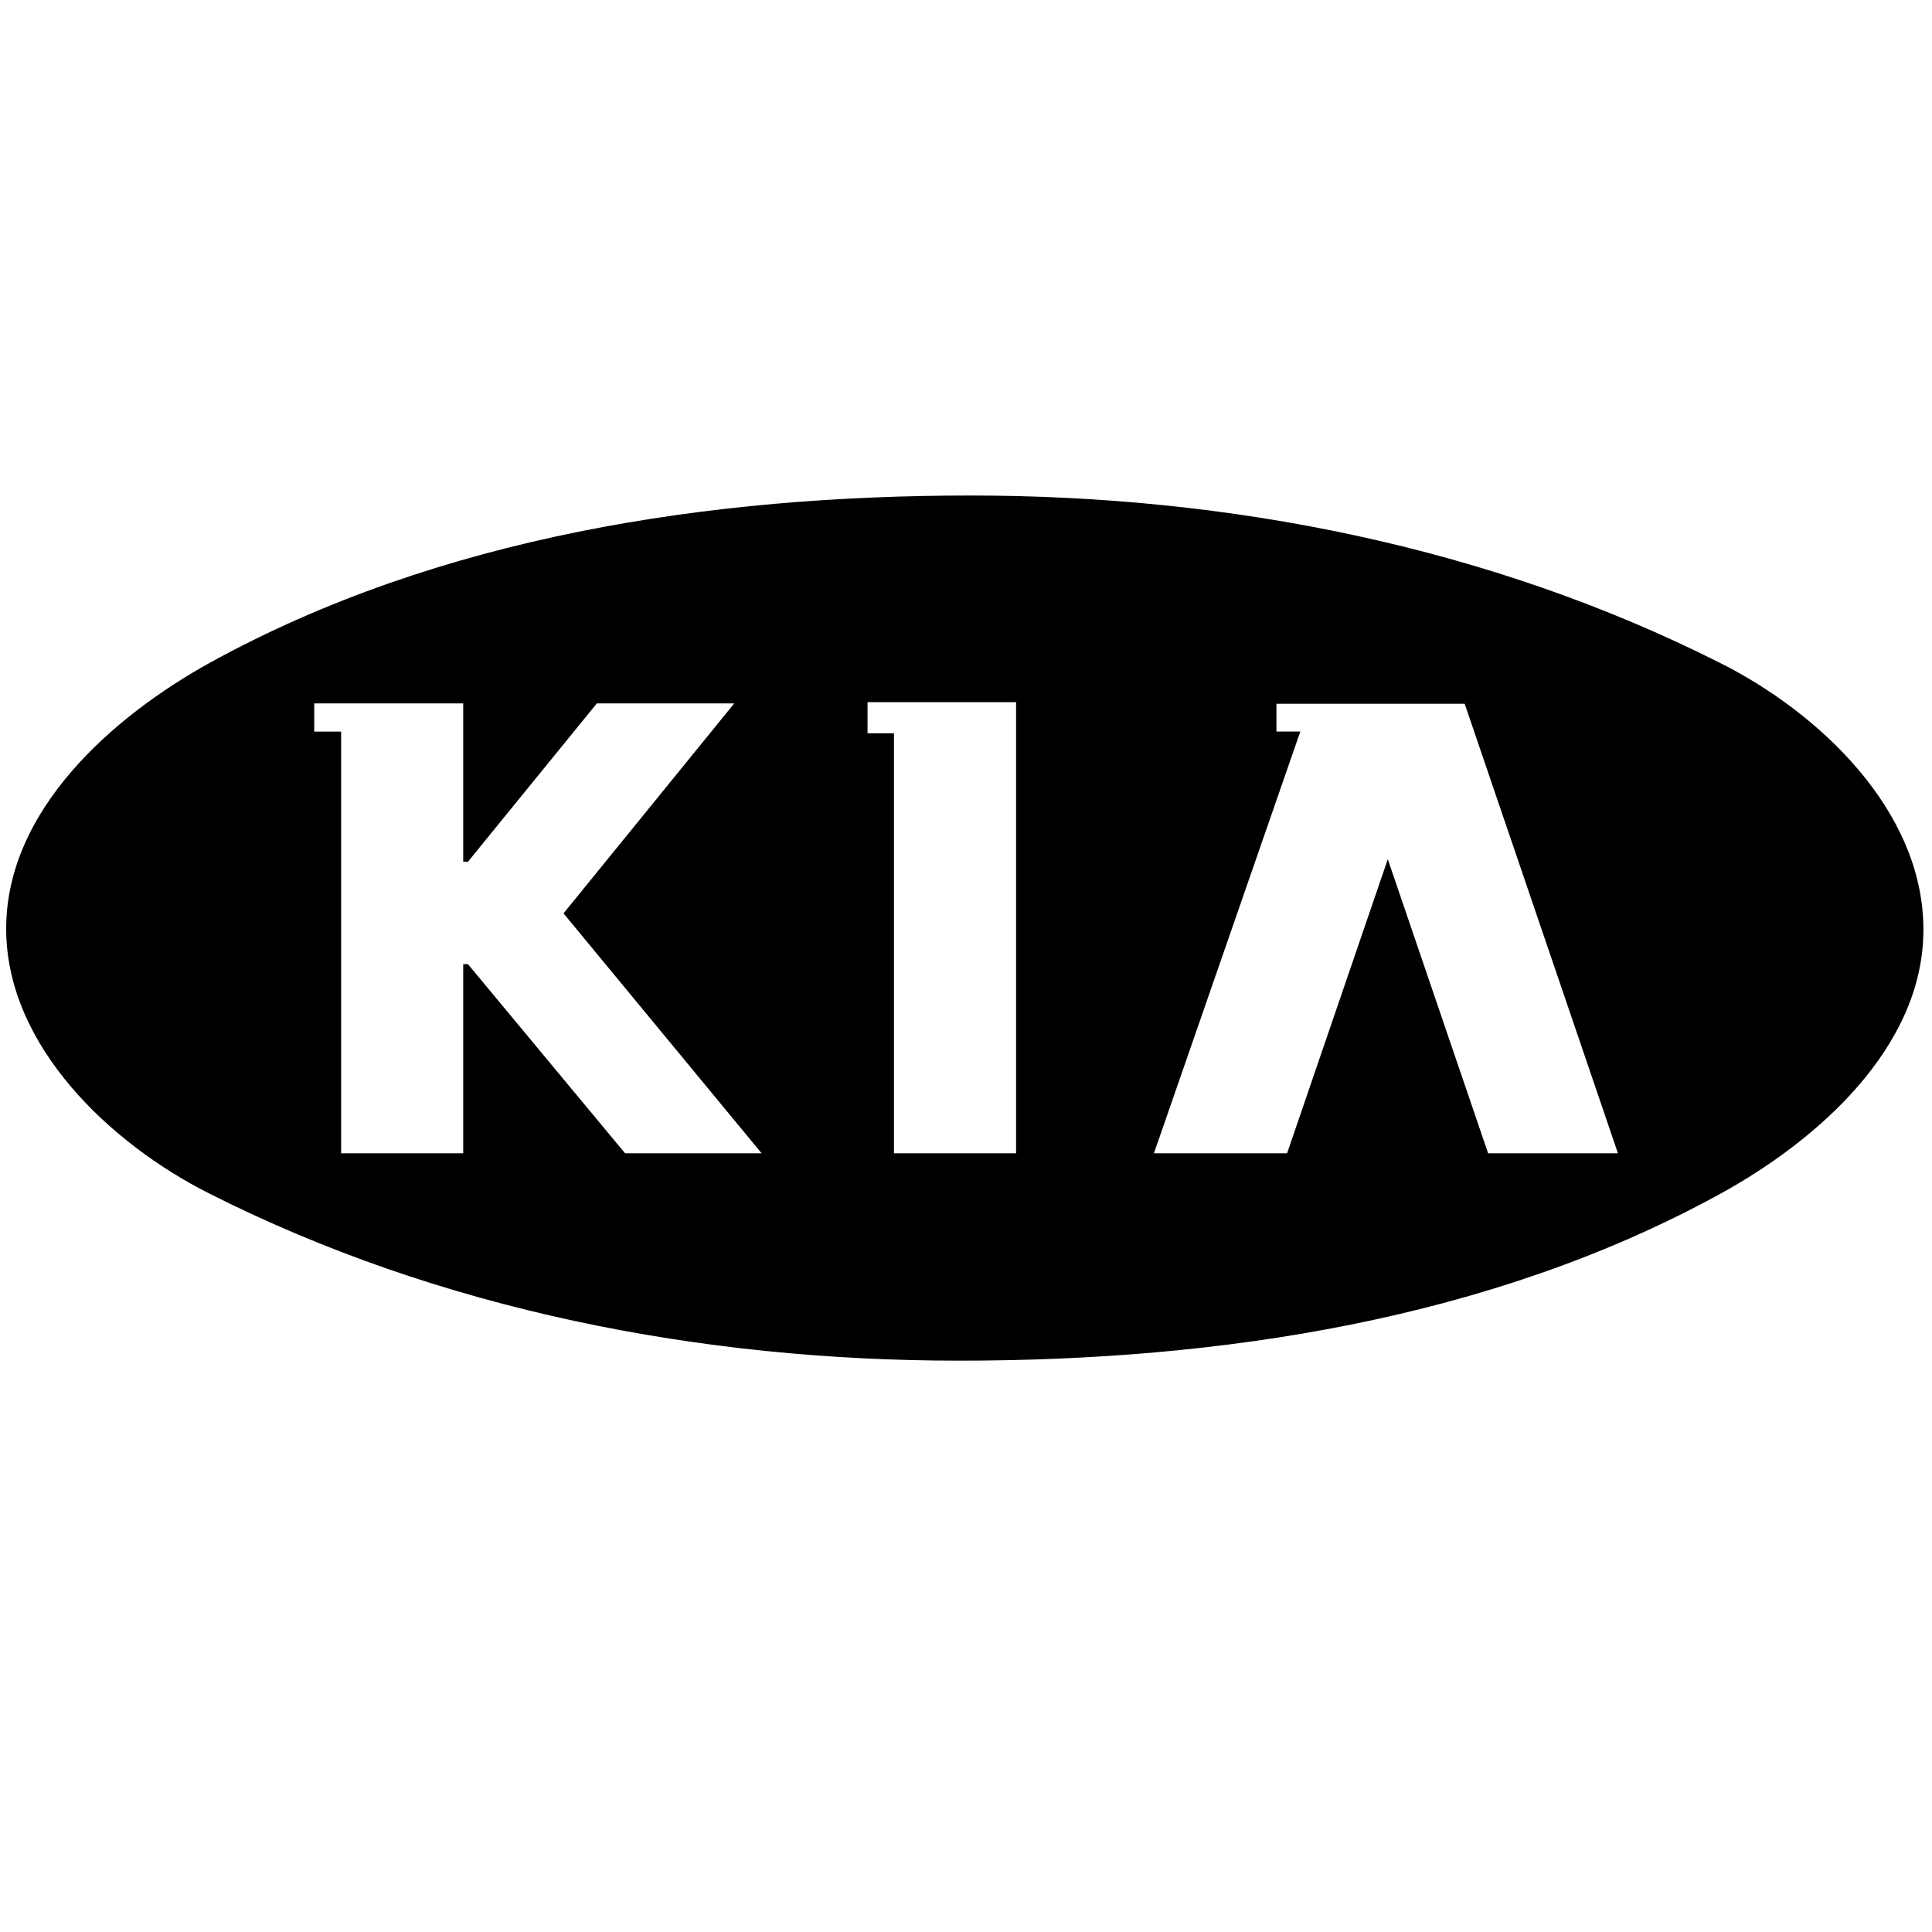
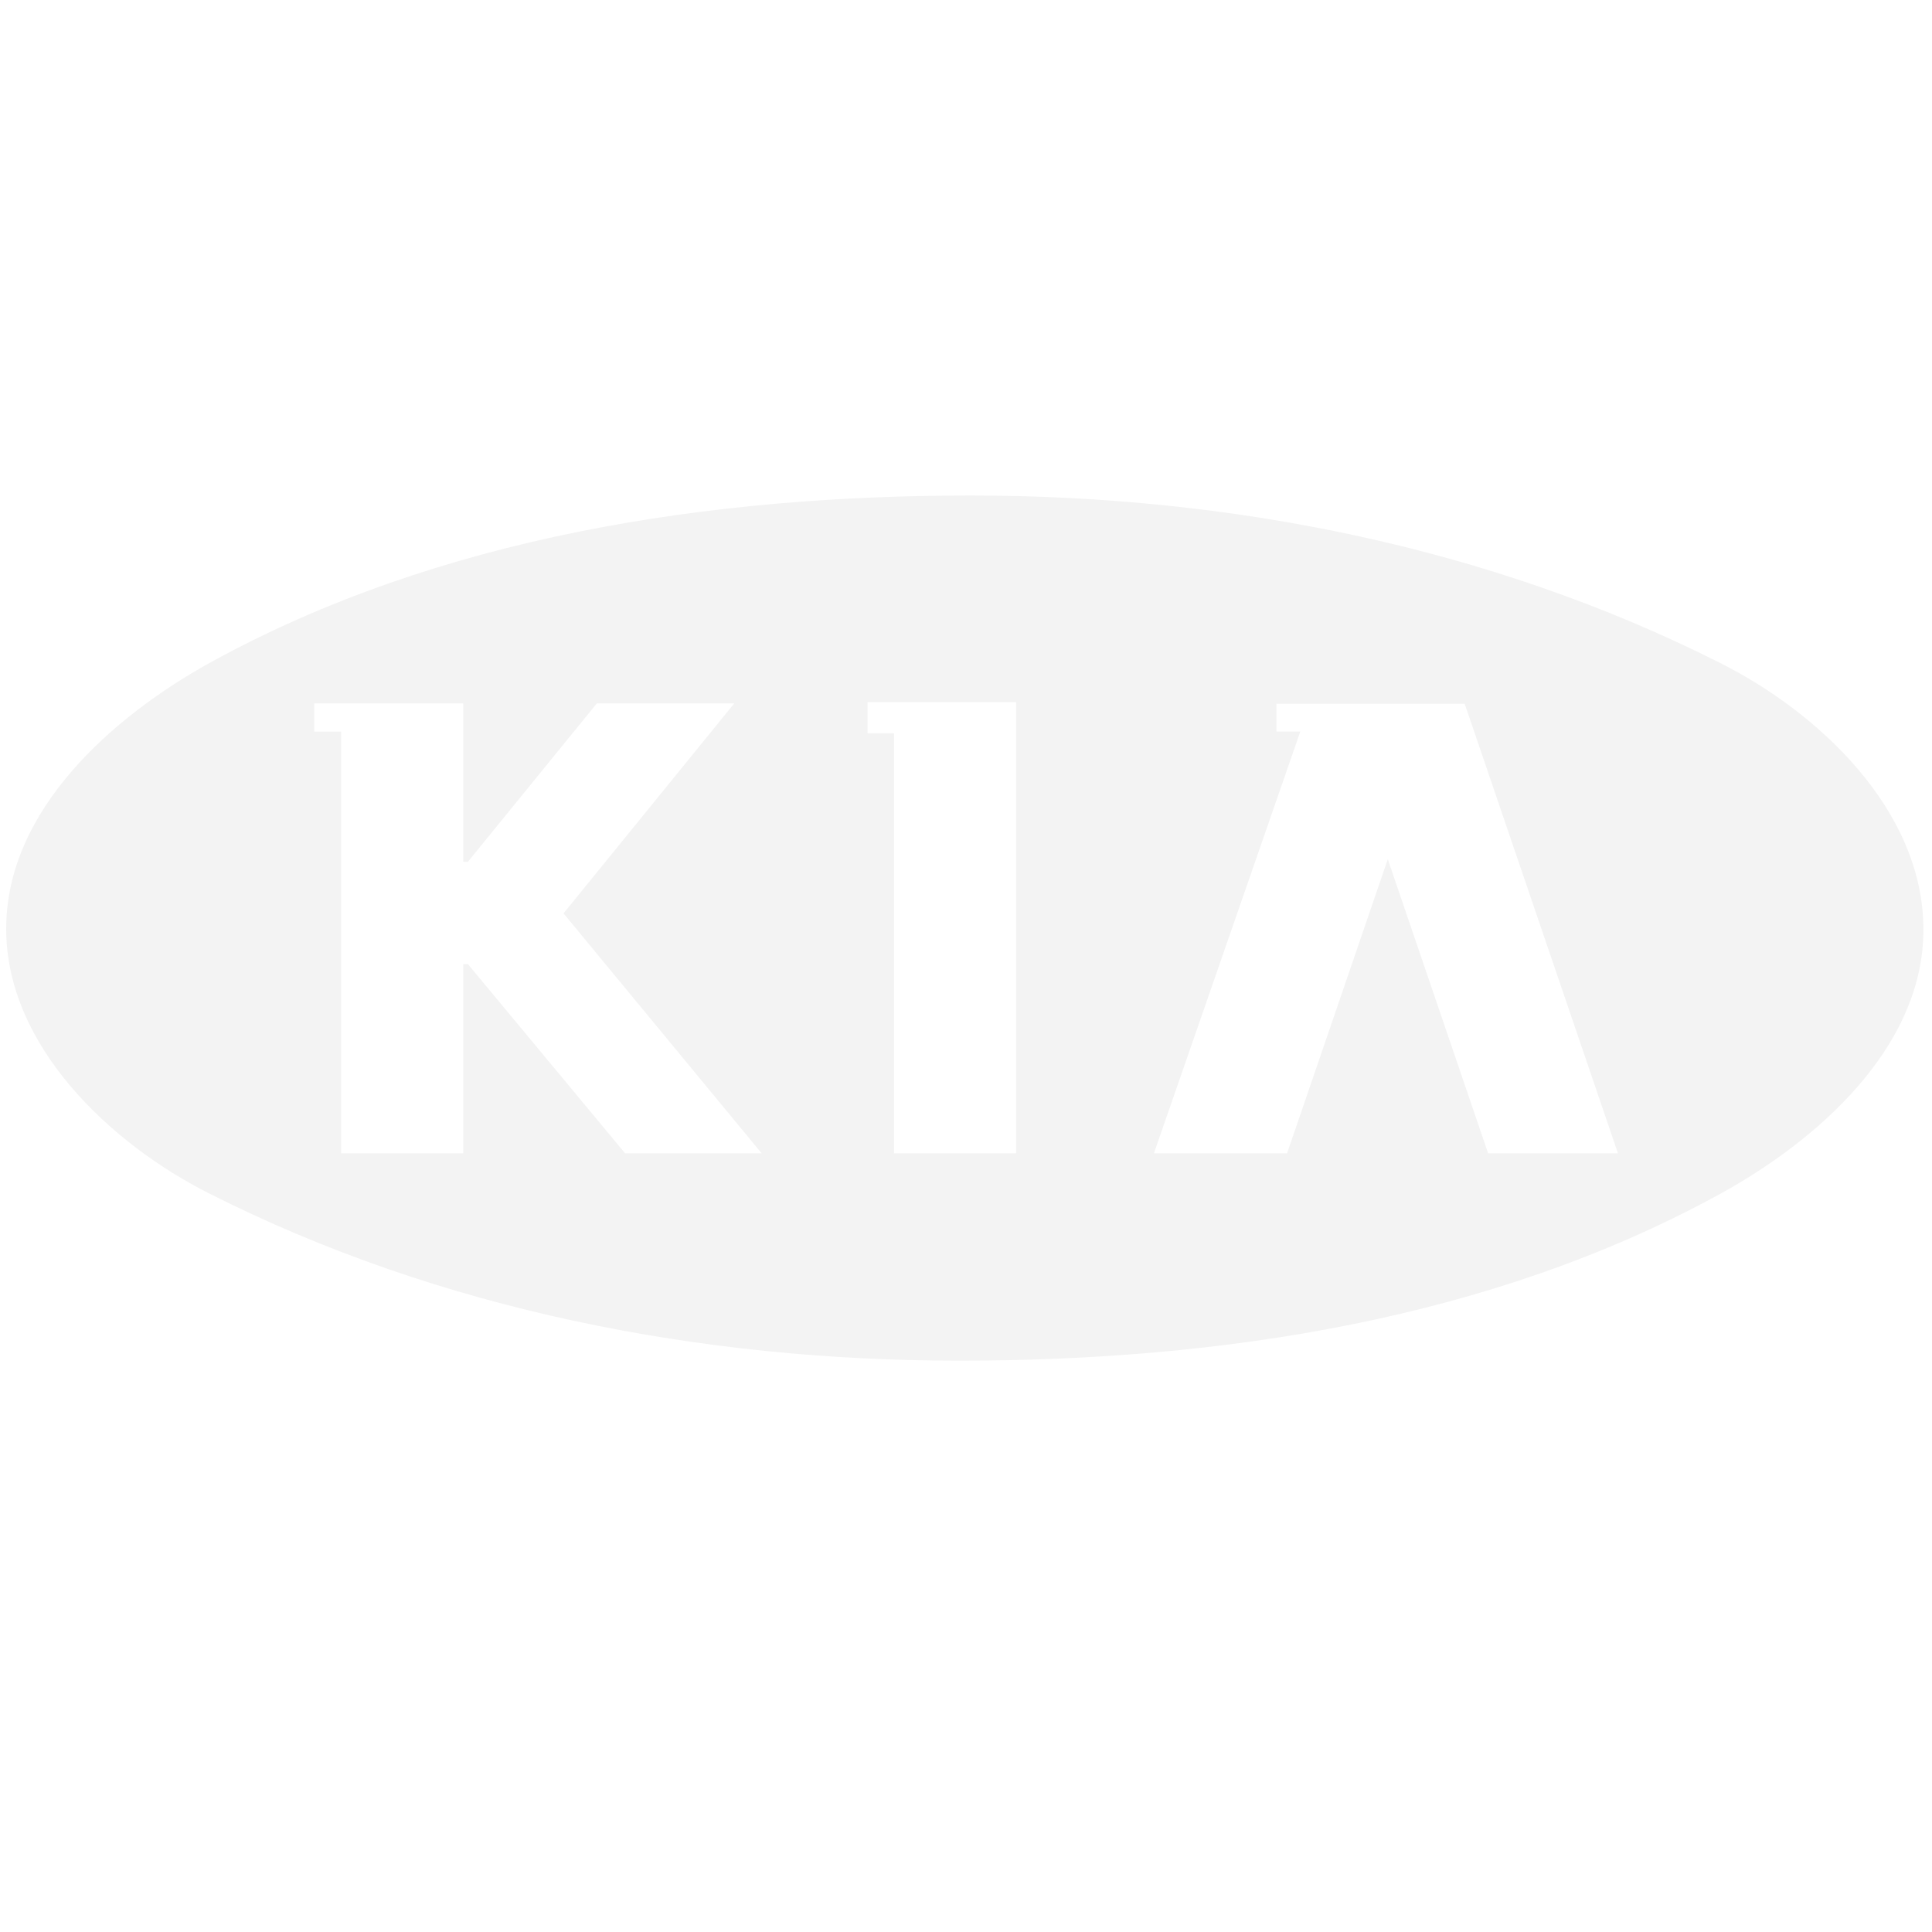
- <svg xmlns="http://www.w3.org/2000/svg" fill="#000000" version="1.1" id="Layer_1" viewBox="0 0 2500 2500" xml:space="preserve" width="800px" height="800px">
+ <svg xmlns="http://www.w3.org/2000/svg" fill="#f3f3f3" version="1.1" id="Layer_1" viewBox="0 0 2500 2500" xml:space="preserve" width="800px" height="800px">
  <path d="M2225.5,857.7c-298.8-150.8-635.7-216.5-969.3-216.5c-336.4,0-687.1,52.5-984.8,216.5C146.6,926.8,8,1047.7,8,1201.8h0  c0,152.4,136.4,278.9,262.4,342.4c299.3,151.3,636.8,216.5,970.9,216.5c336.3,0,687.1-52.5,984.7-215.9  c123.7-67.9,262.9-188.3,262.9-341.9C2488.9,1048.8,2353.6,921.8,2225.5,857.7z M808.8,1492.3l-203.3-244.7h-6.1v244.7h-158V946.7  h-34.8v-36.5h192.8v204.9h6.1l166.8-204.9h177.8l-220.9,271.7l256.3,310.4H808.8z M1314.7,1492.3h-157.9V948.9h-34.2v-40.3h192.2  V1492.3z M1925.6,1492.3l-129.8-380.5l-130.3,380.5h-172.3l189.4-545.7h0h-30.9v-35.9h243.6l198.3,581.6H1925.6z" />
</svg>
